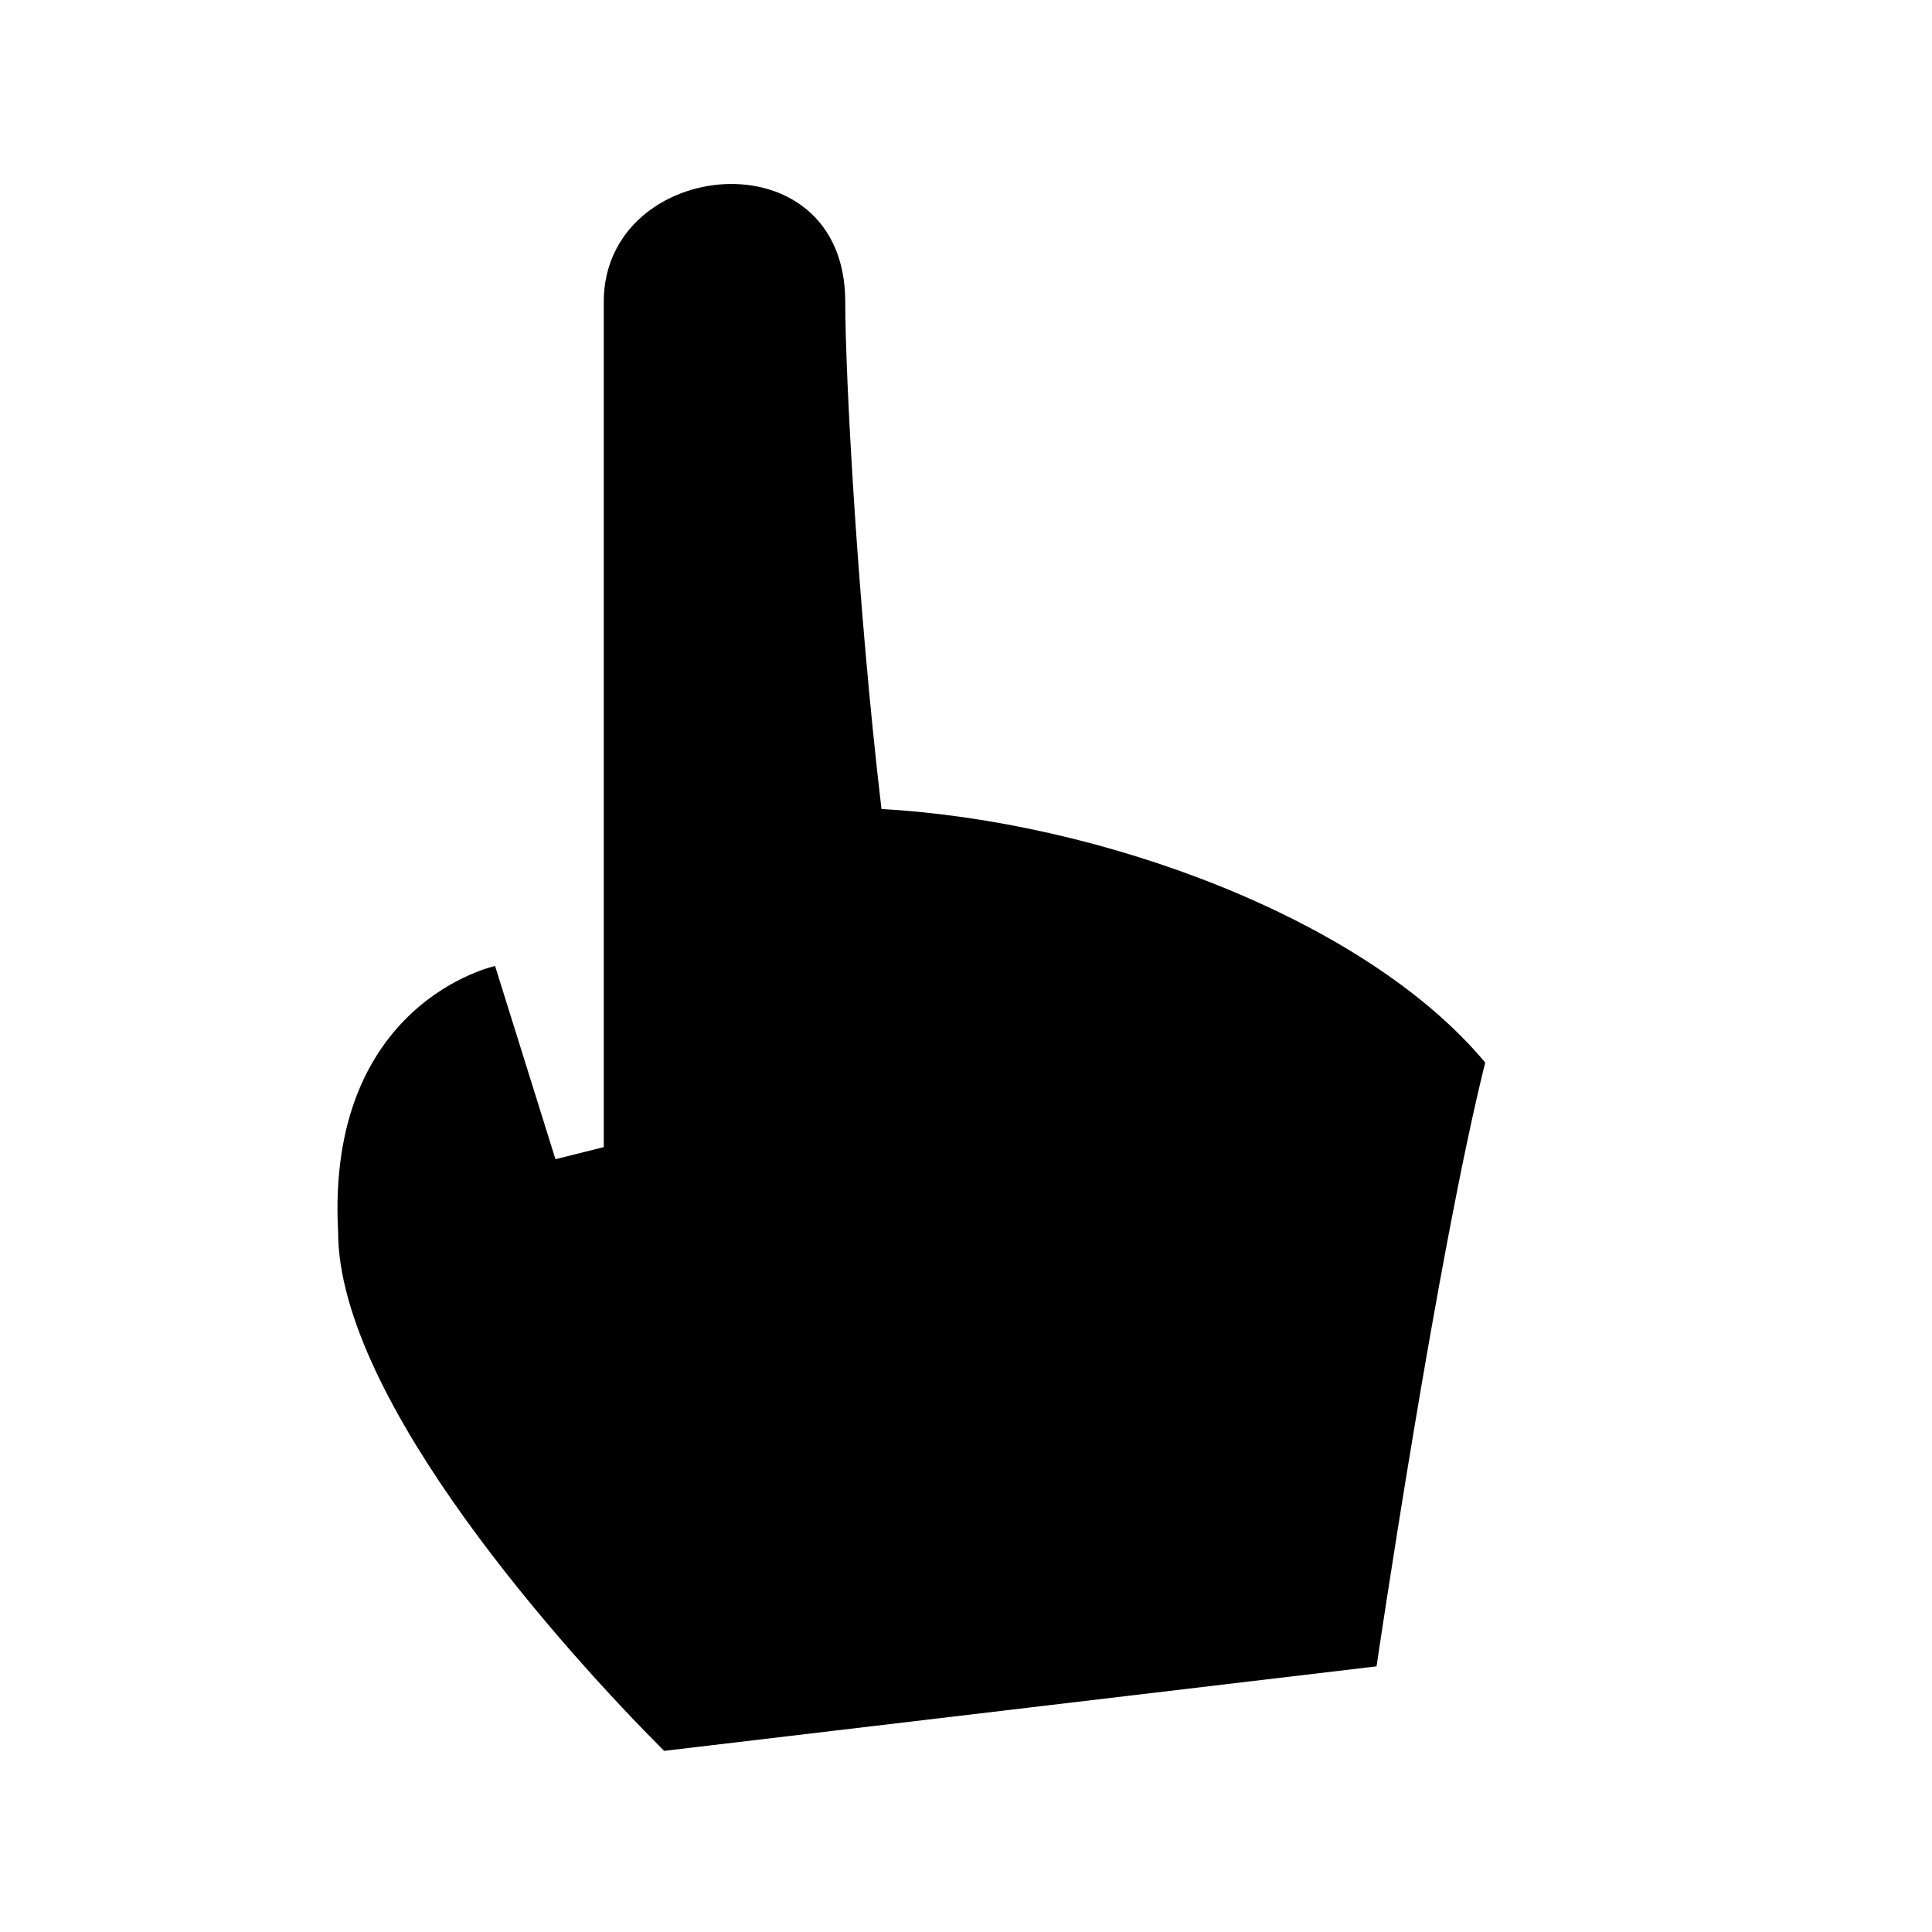
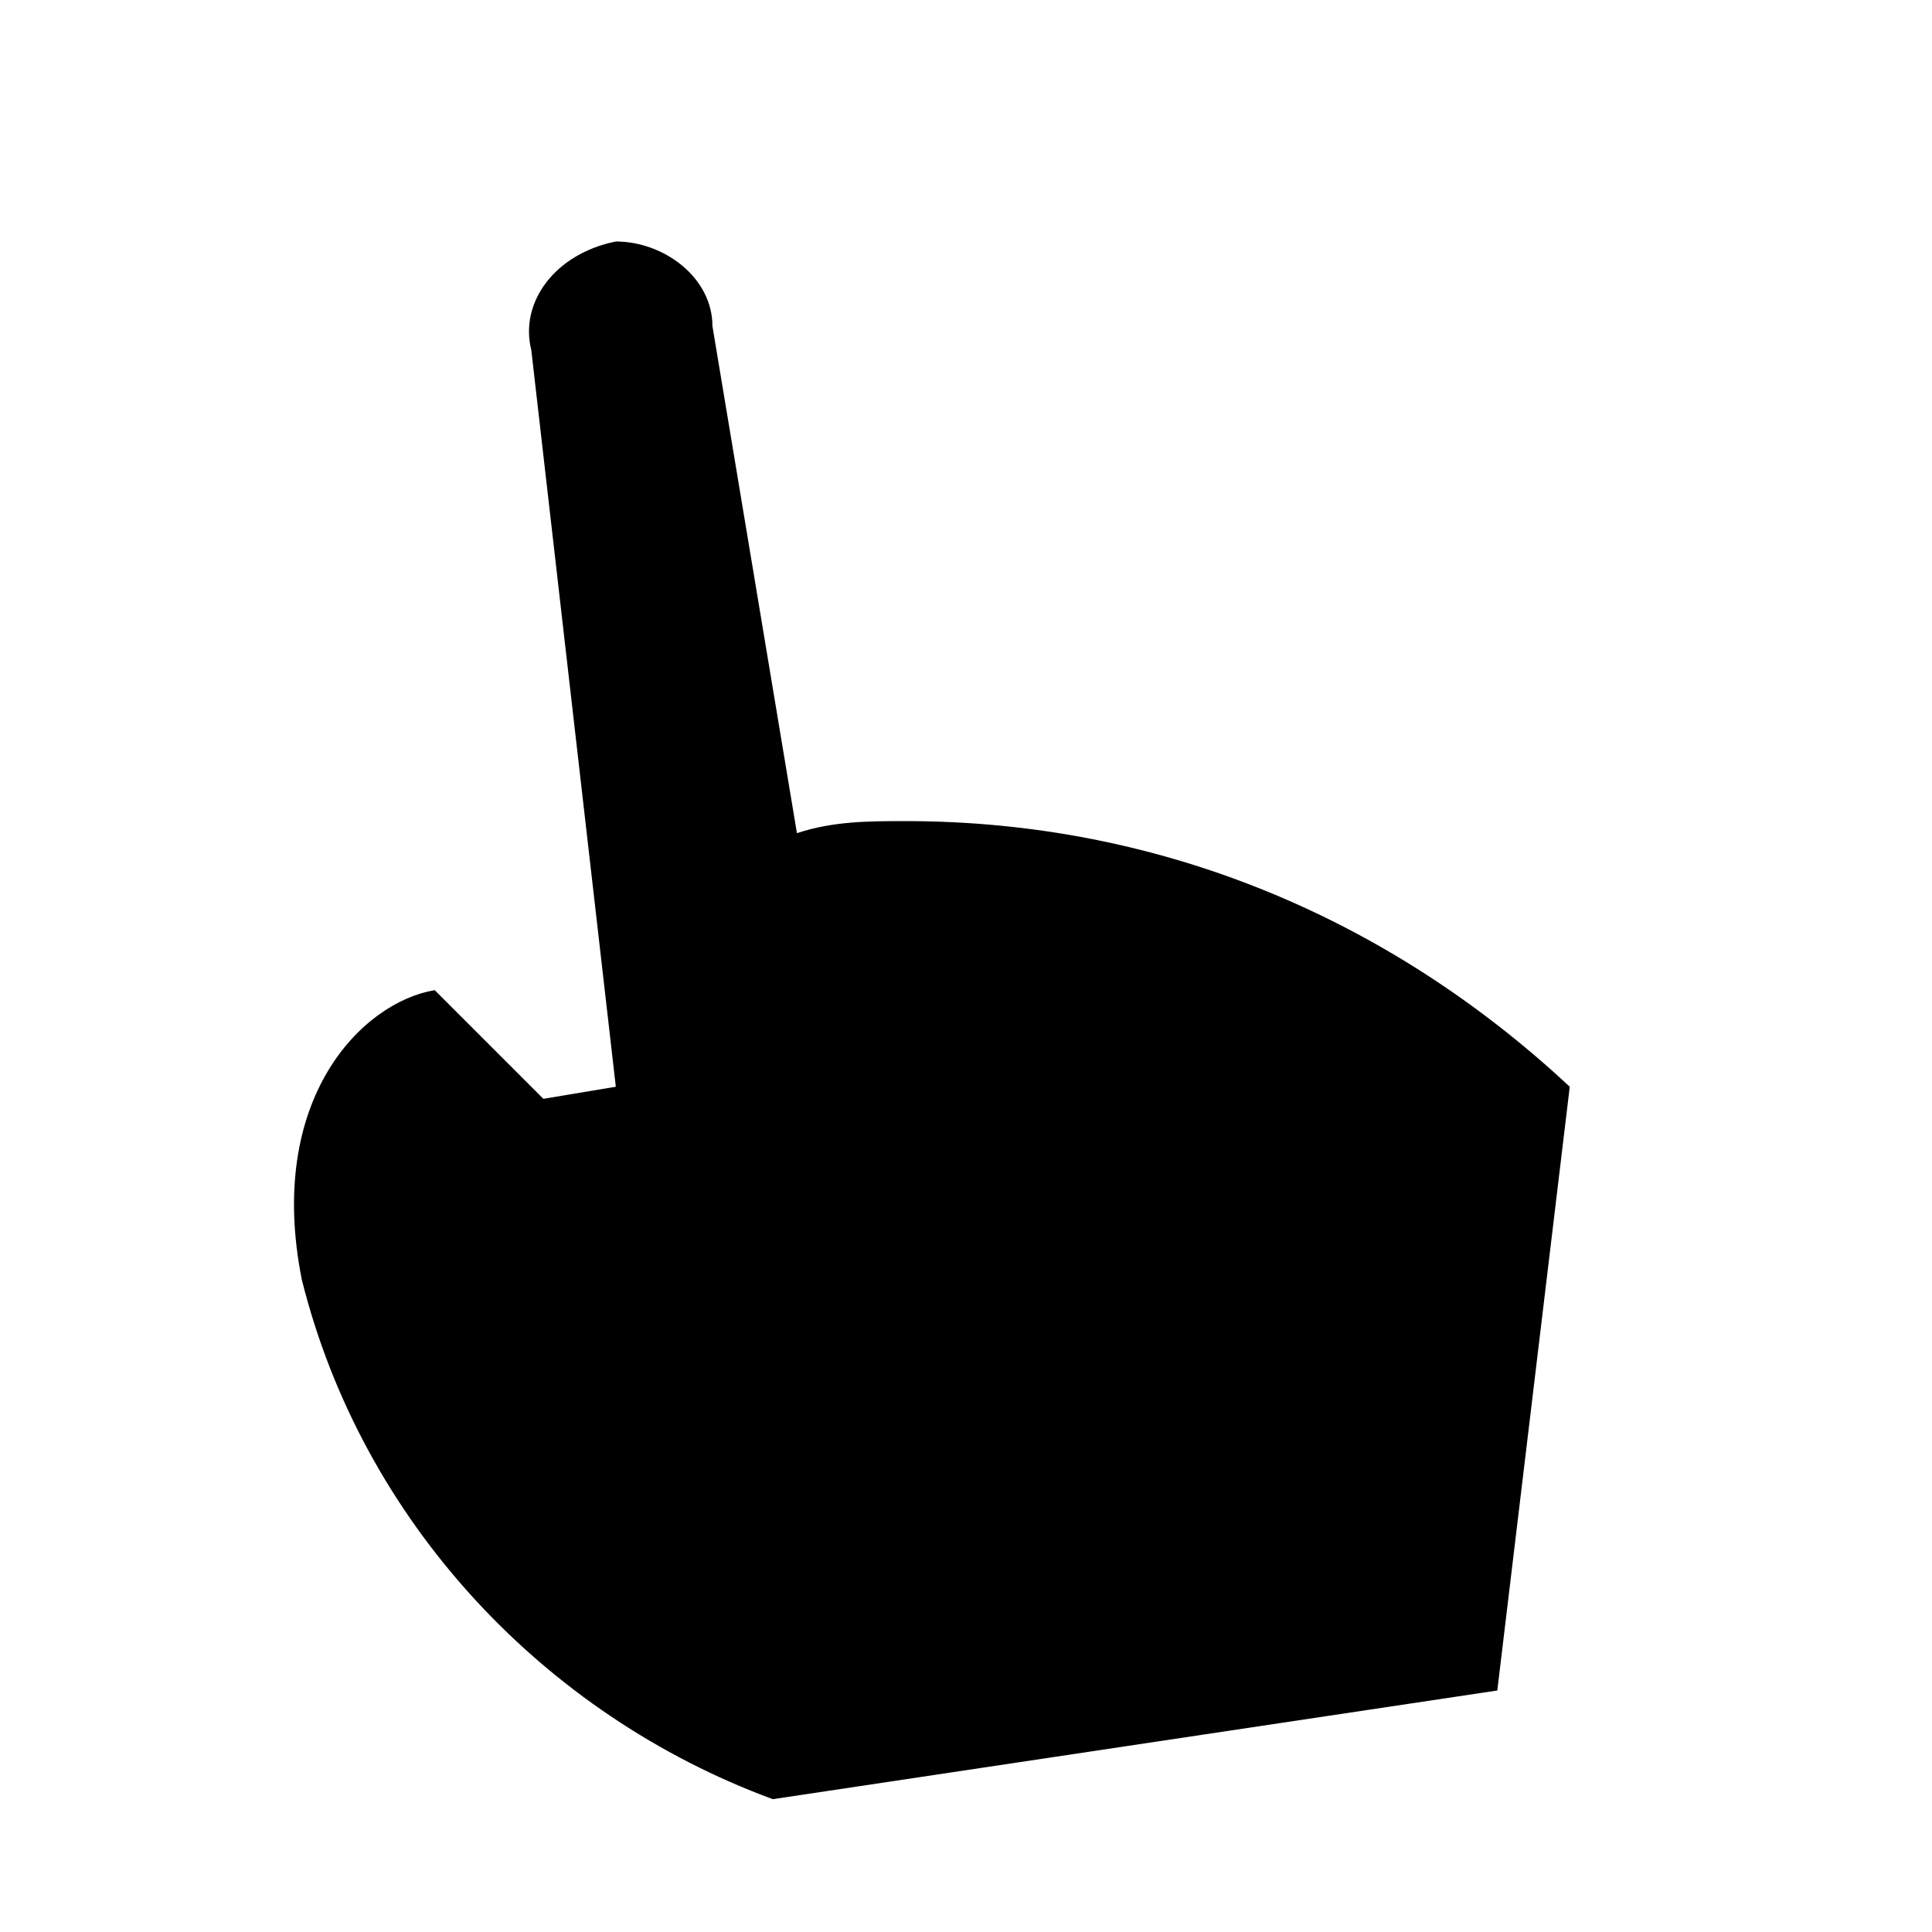
<svg xmlns="http://www.w3.org/2000/svg" viewBox="0 0 16 16">
-   <path d="M5.5 14.5c-.8-.8-2.7-2.9-2.7-4.3C2.7 8.3 4.1 8 4.1 8l.5 1.6.4-.1v-7c0-1.2 2-1.4 2 0 0 .6.1 2.5.3 4.2 1.8.1 4 .9 5 2.1-.4 1.6-.9 5-.9 5l-5.9.7z" />
+   <path d="M7.5 6.8c-.3 0-.6 0-.9.1l-.7-4.2c0-.4-.4-.7-.8-.7-.5.1-.8.5-.7.9L5.1 9l-.6.1-.9-.9c-.6.1-1.4.9-1.1 2.4.5 2 2 3.6 3.9 4.3l6-.9.6-5c-1.5-1.4-3.4-2.2-5.5-2.2z" />
</svg>
